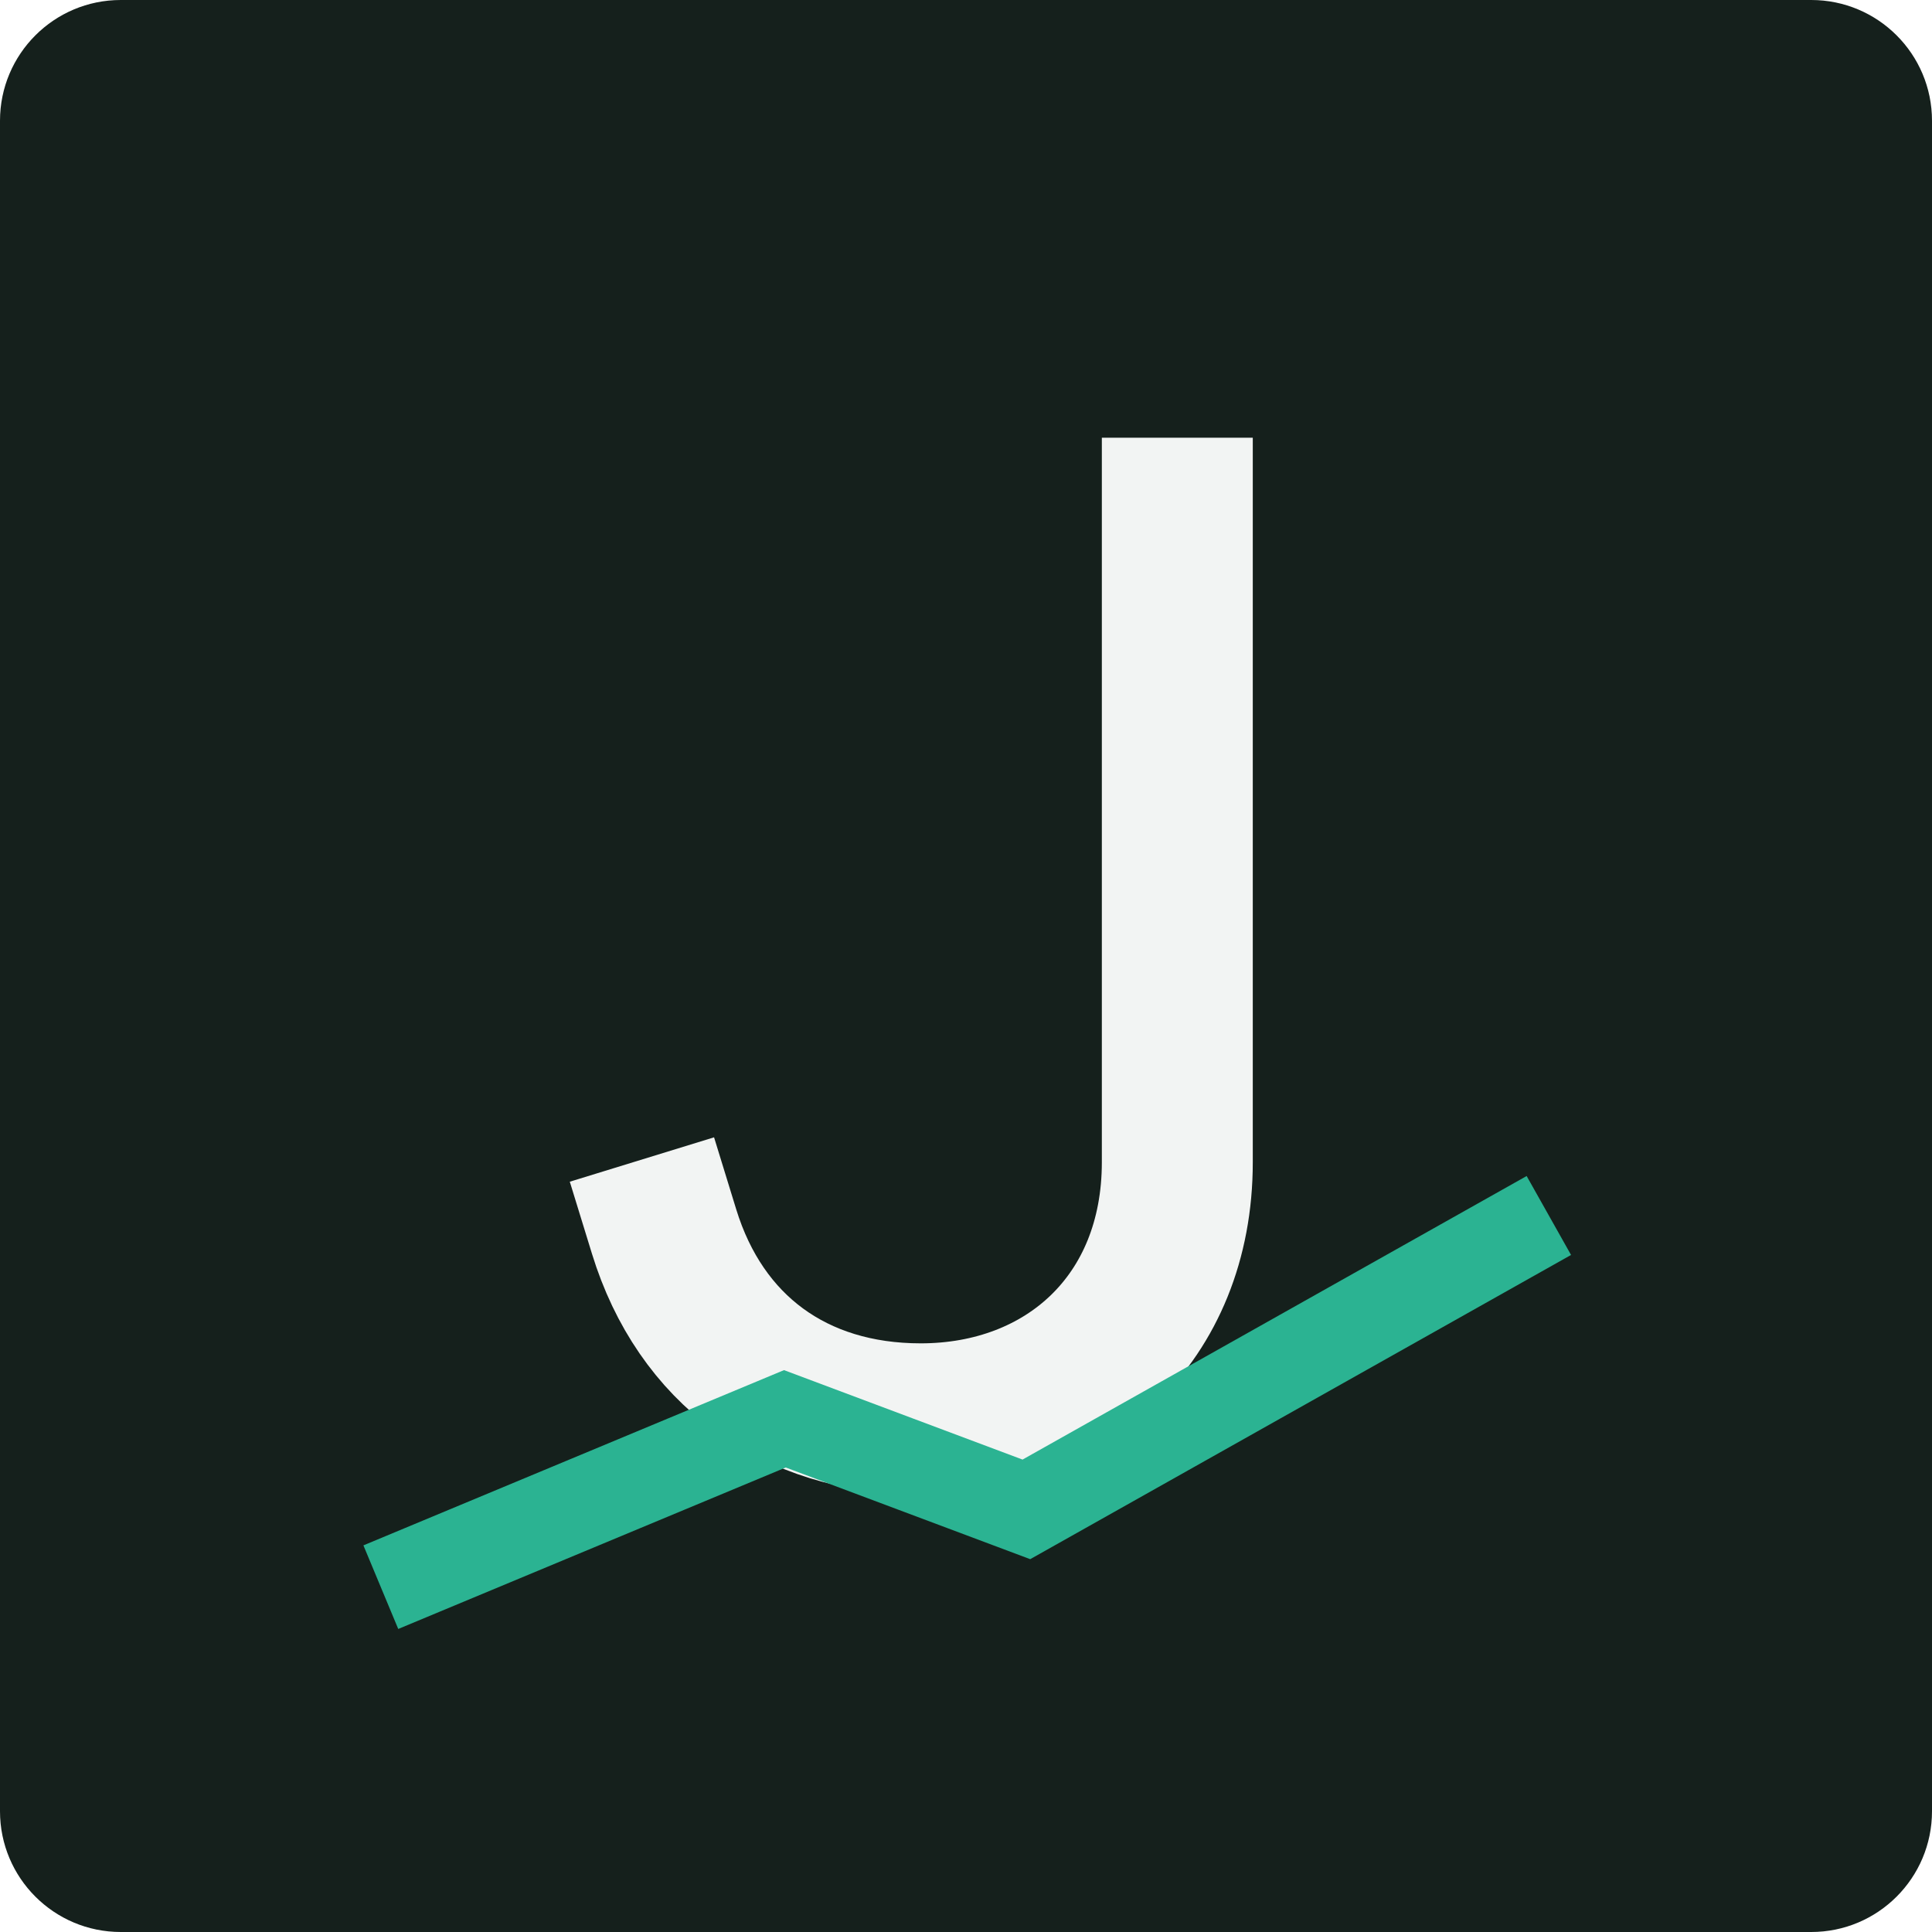
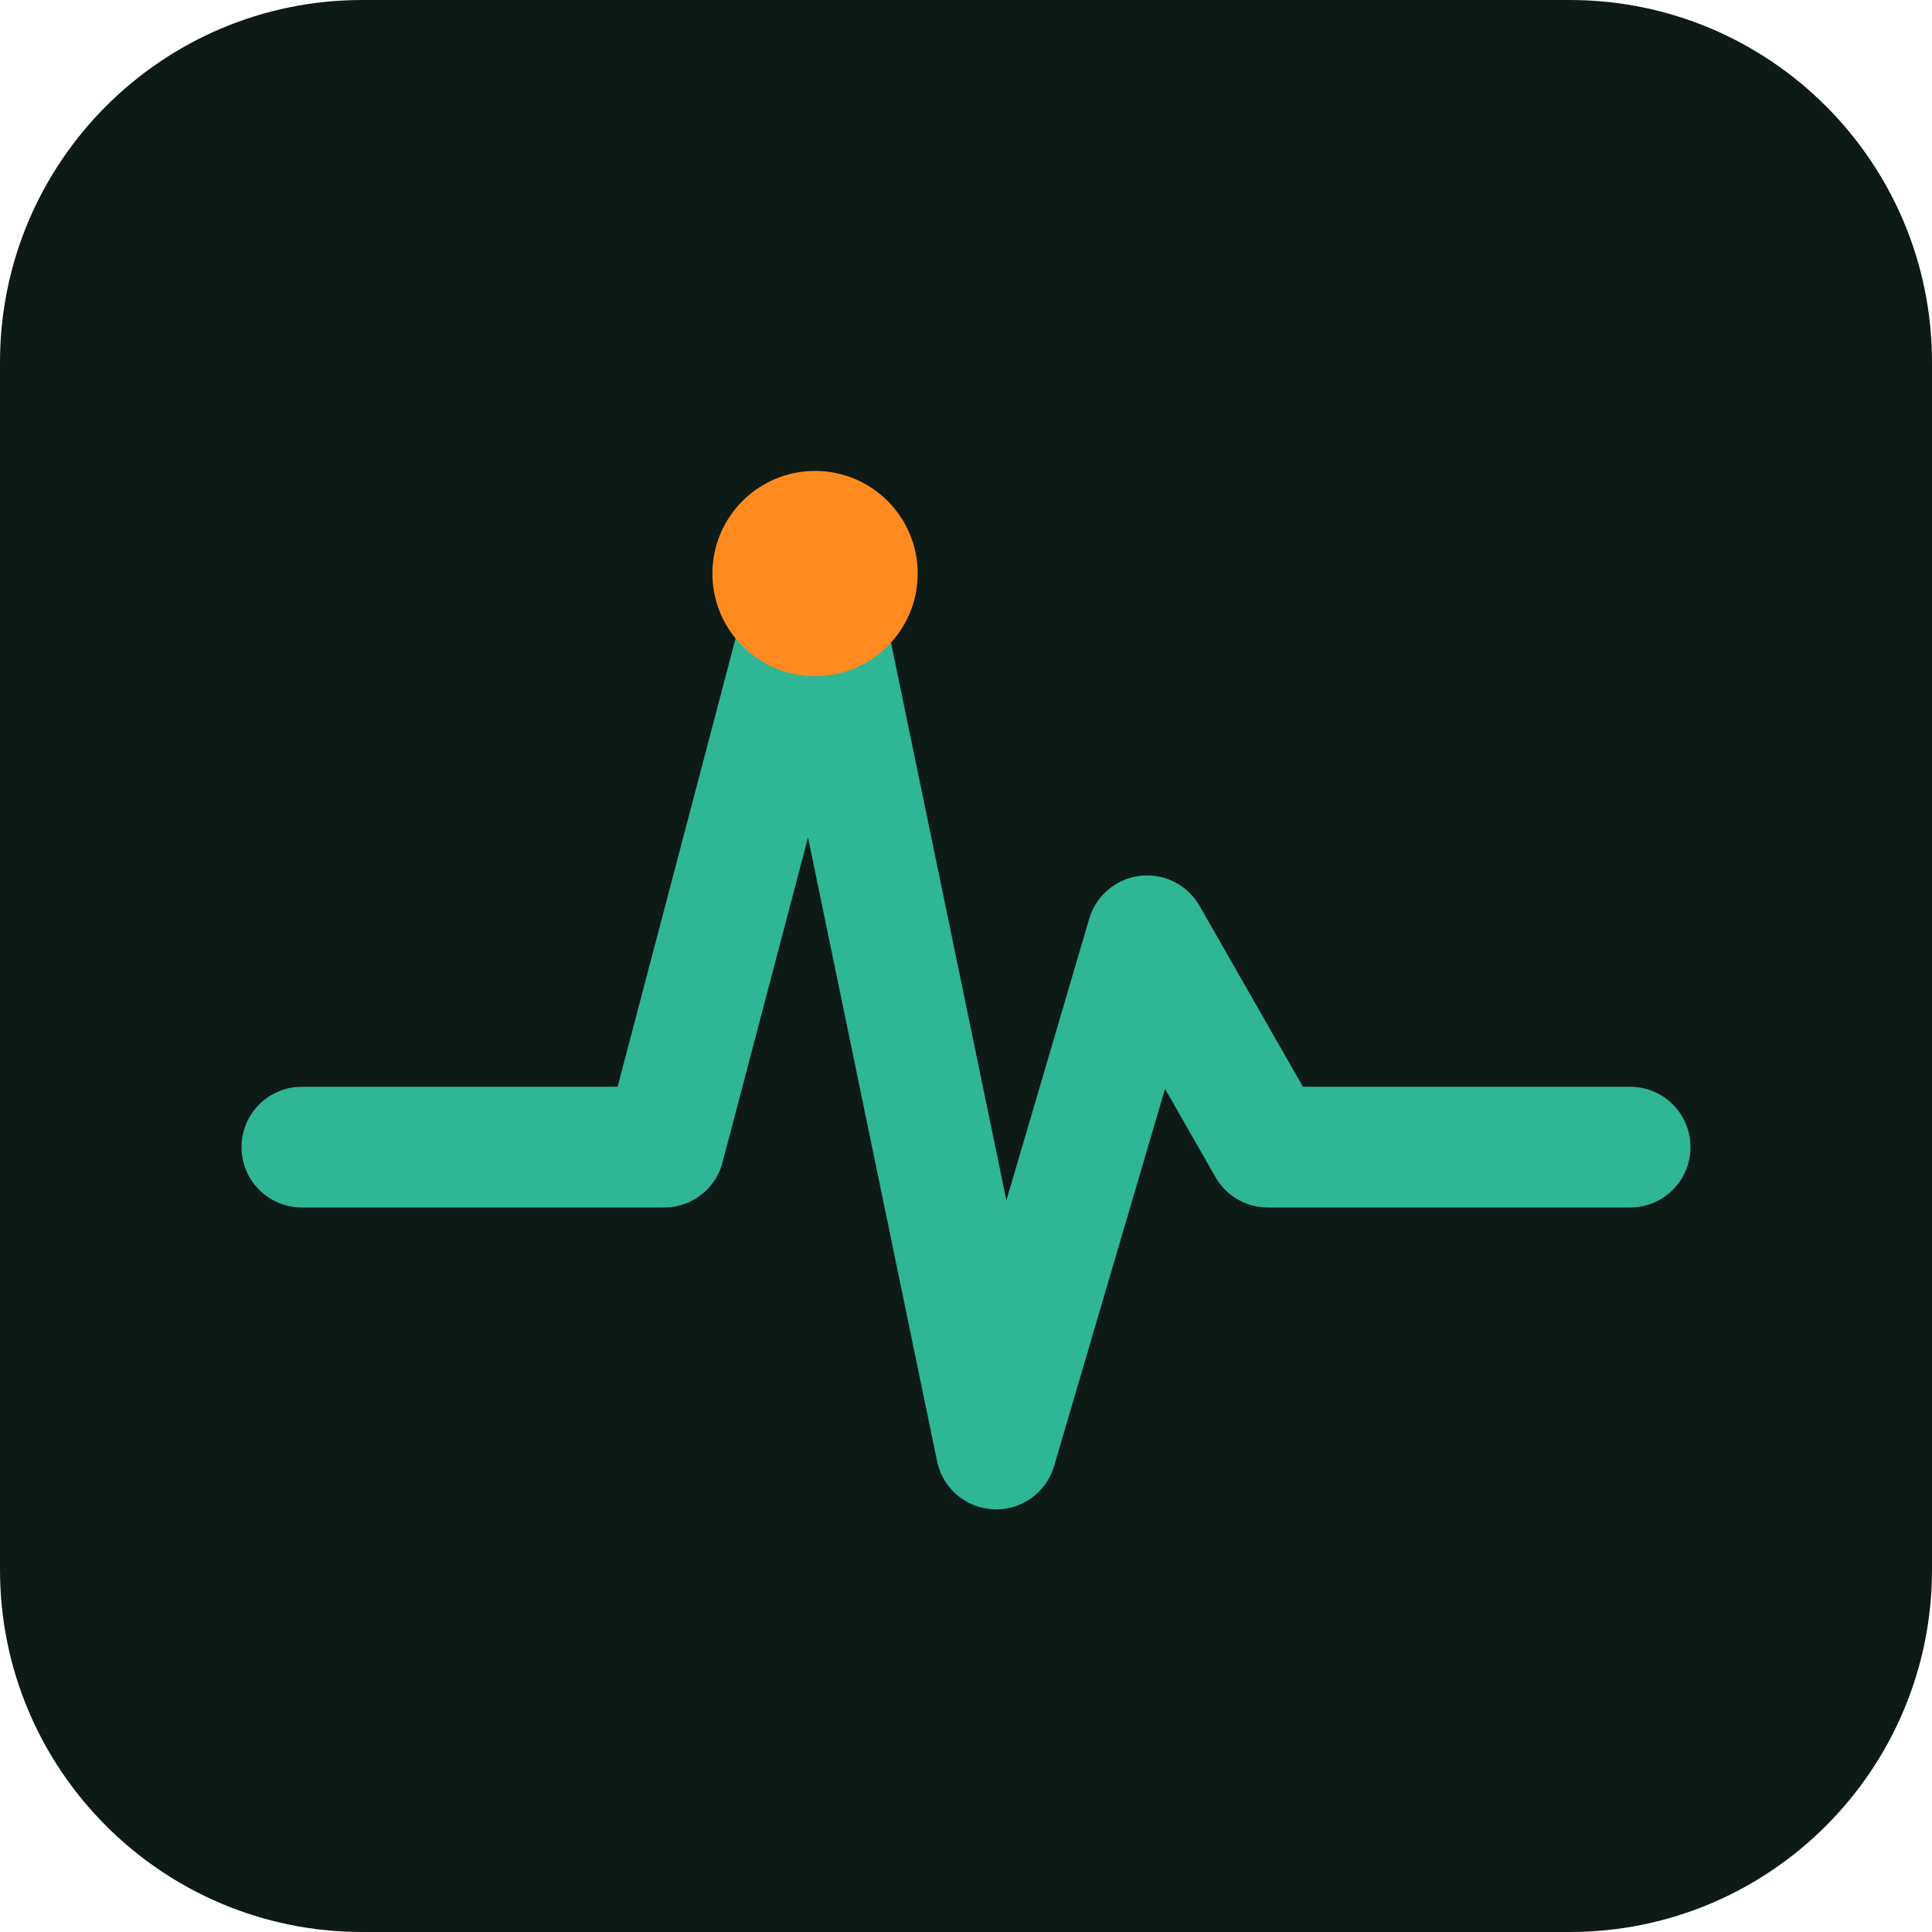
<svg xmlns="http://www.w3.org/2000/svg" width="64" height="64" viewBox="0 0 64 64" fill="none">
-   <rect width="64" height="64" rx="4" fill="#15201C" />
-   <path d="M39 17V38.5C39 43.7 35.3 47 30.5 47C26.3 47 23.2 44.7 22 40.8" stroke="#F2F4F3" stroke-width="5" stroke-linecap="square" />
-   <path d="M14 52 L26 47 L34 50 L50 41" stroke="#2BB392" stroke-width="3" fill="none" stroke-linecap="square" stroke-linejoin="miter" />
+   <rect width="64" height="64" rx="12" fill="#0E1A16" />
+   <path d="M10 38 H22 L27 19 L33 48 L38 31 L42 38 H54" stroke="#2FB694" stroke-width="4" stroke-linecap="round" stroke-linejoin="round" />
+   <circle cx="27" cy="19" r="3.4" fill="#FF8A1F" />
</svg>
